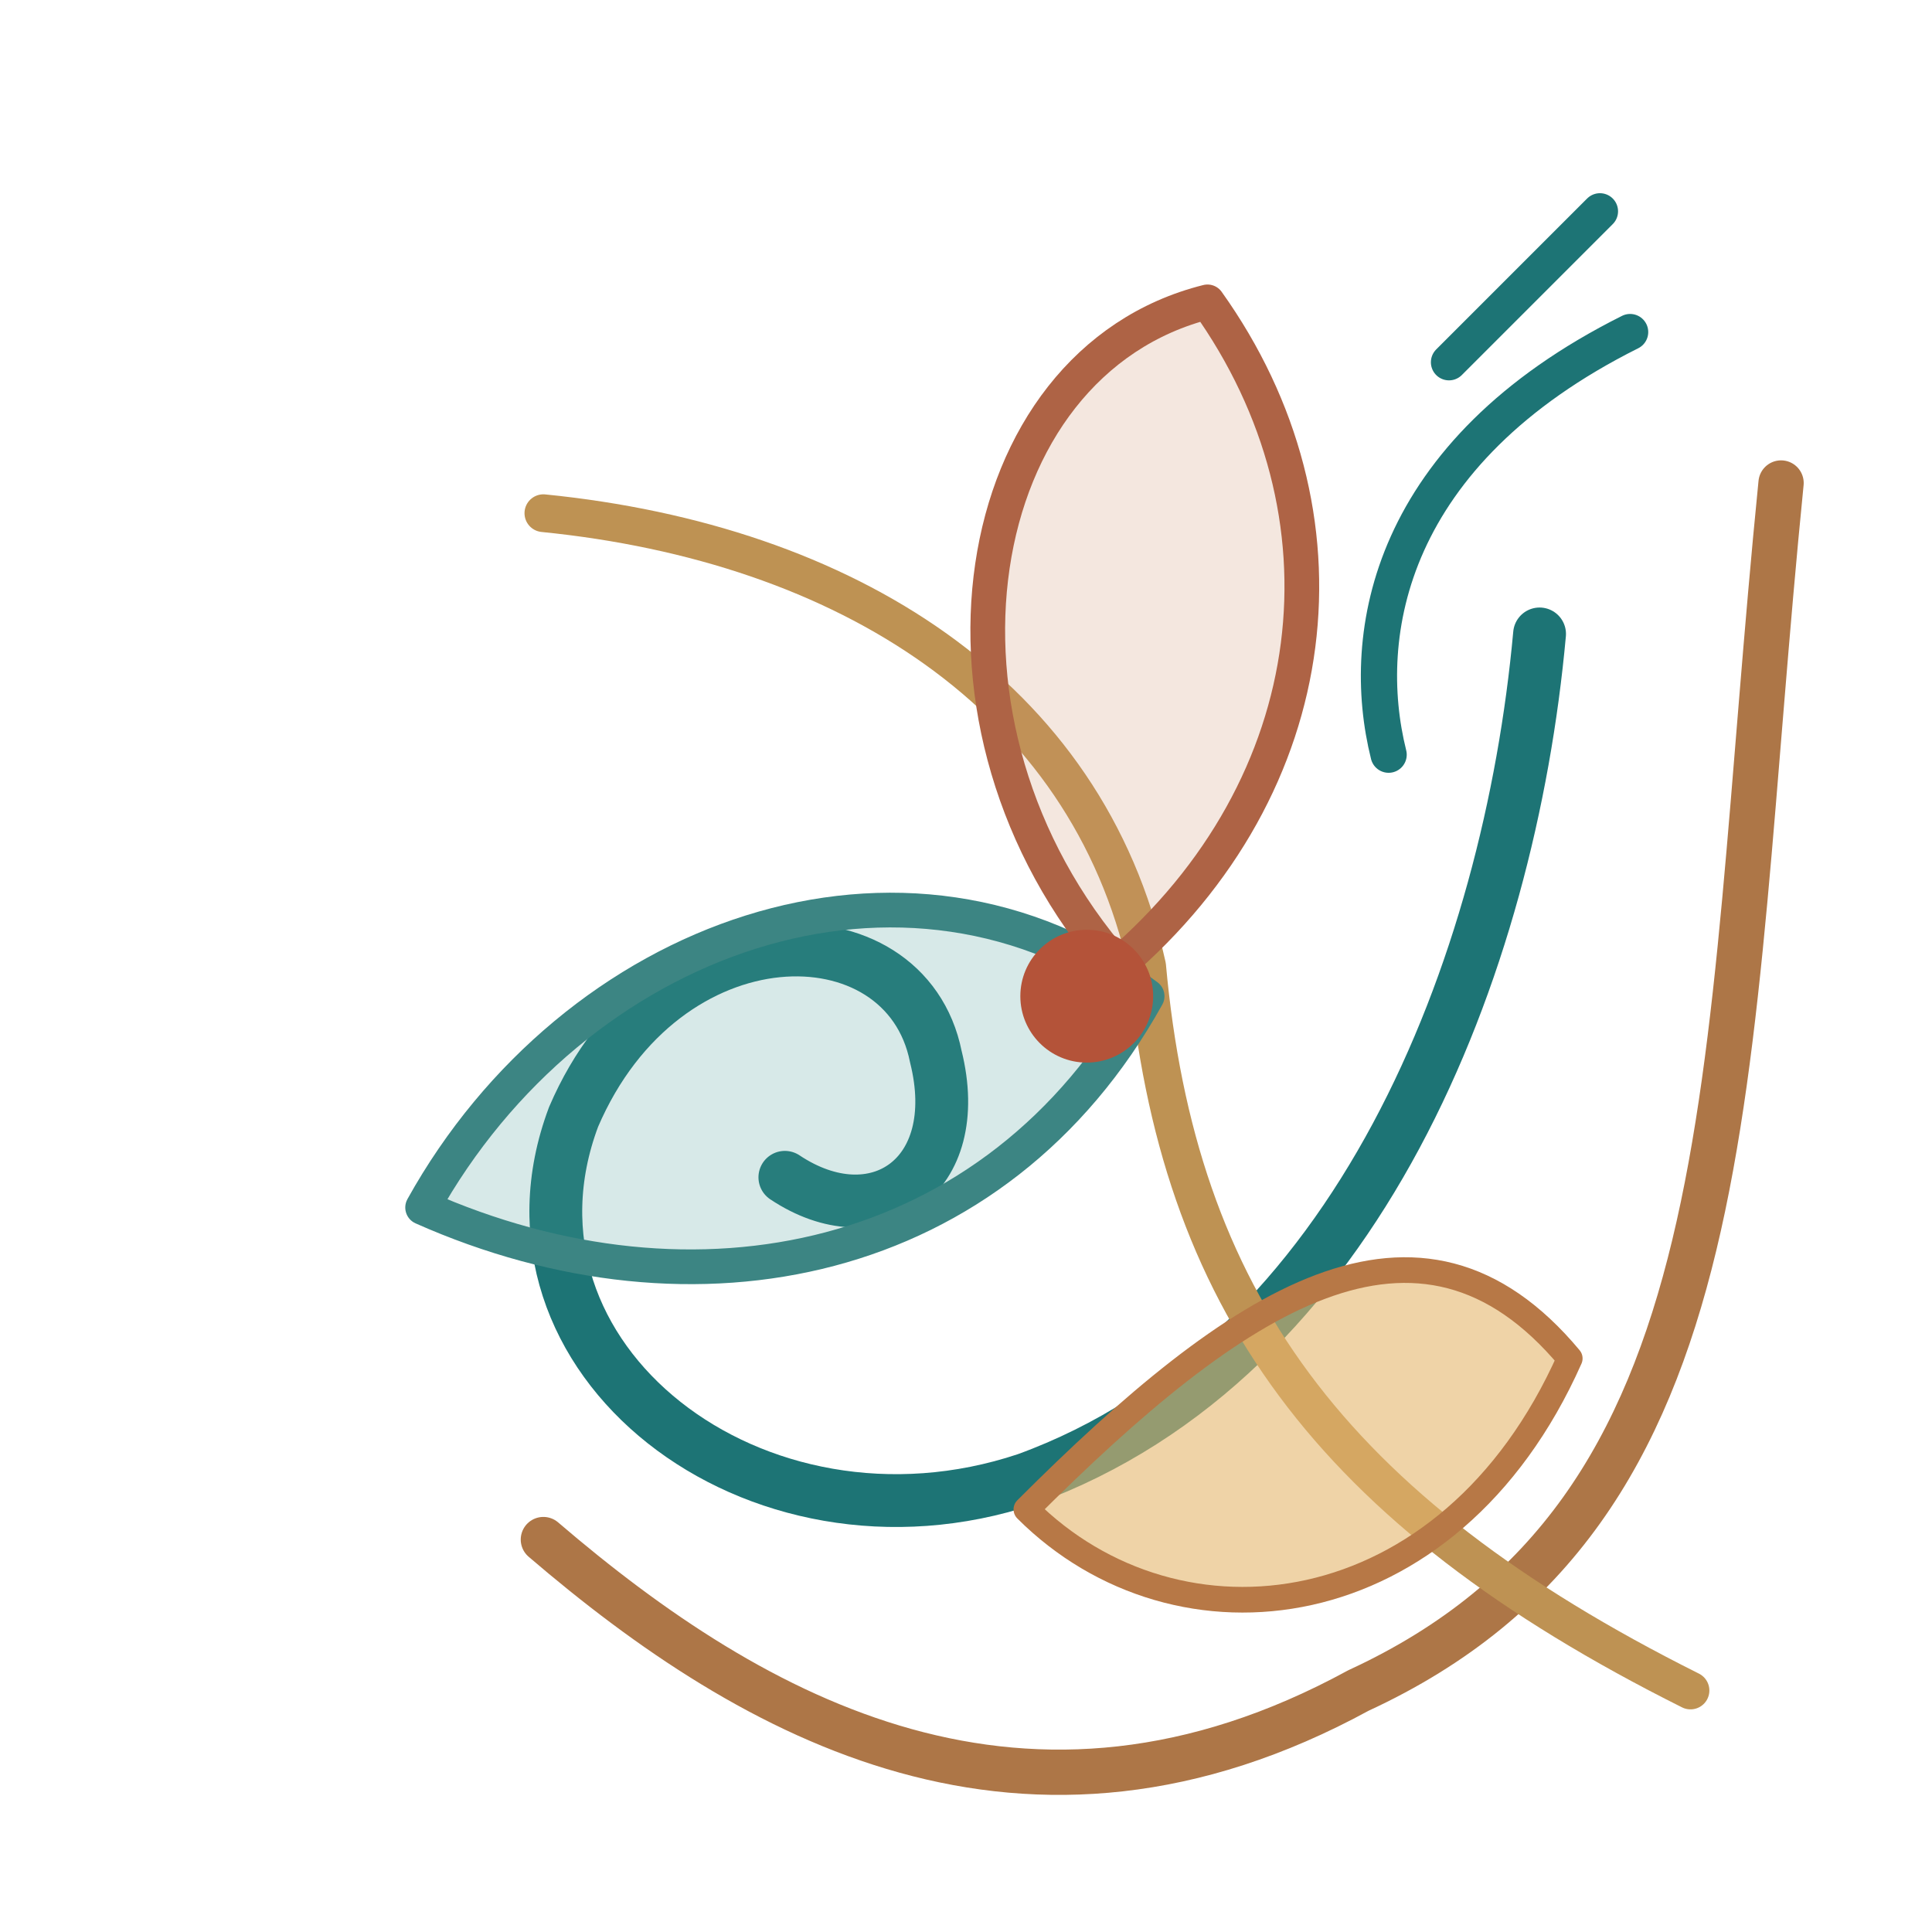
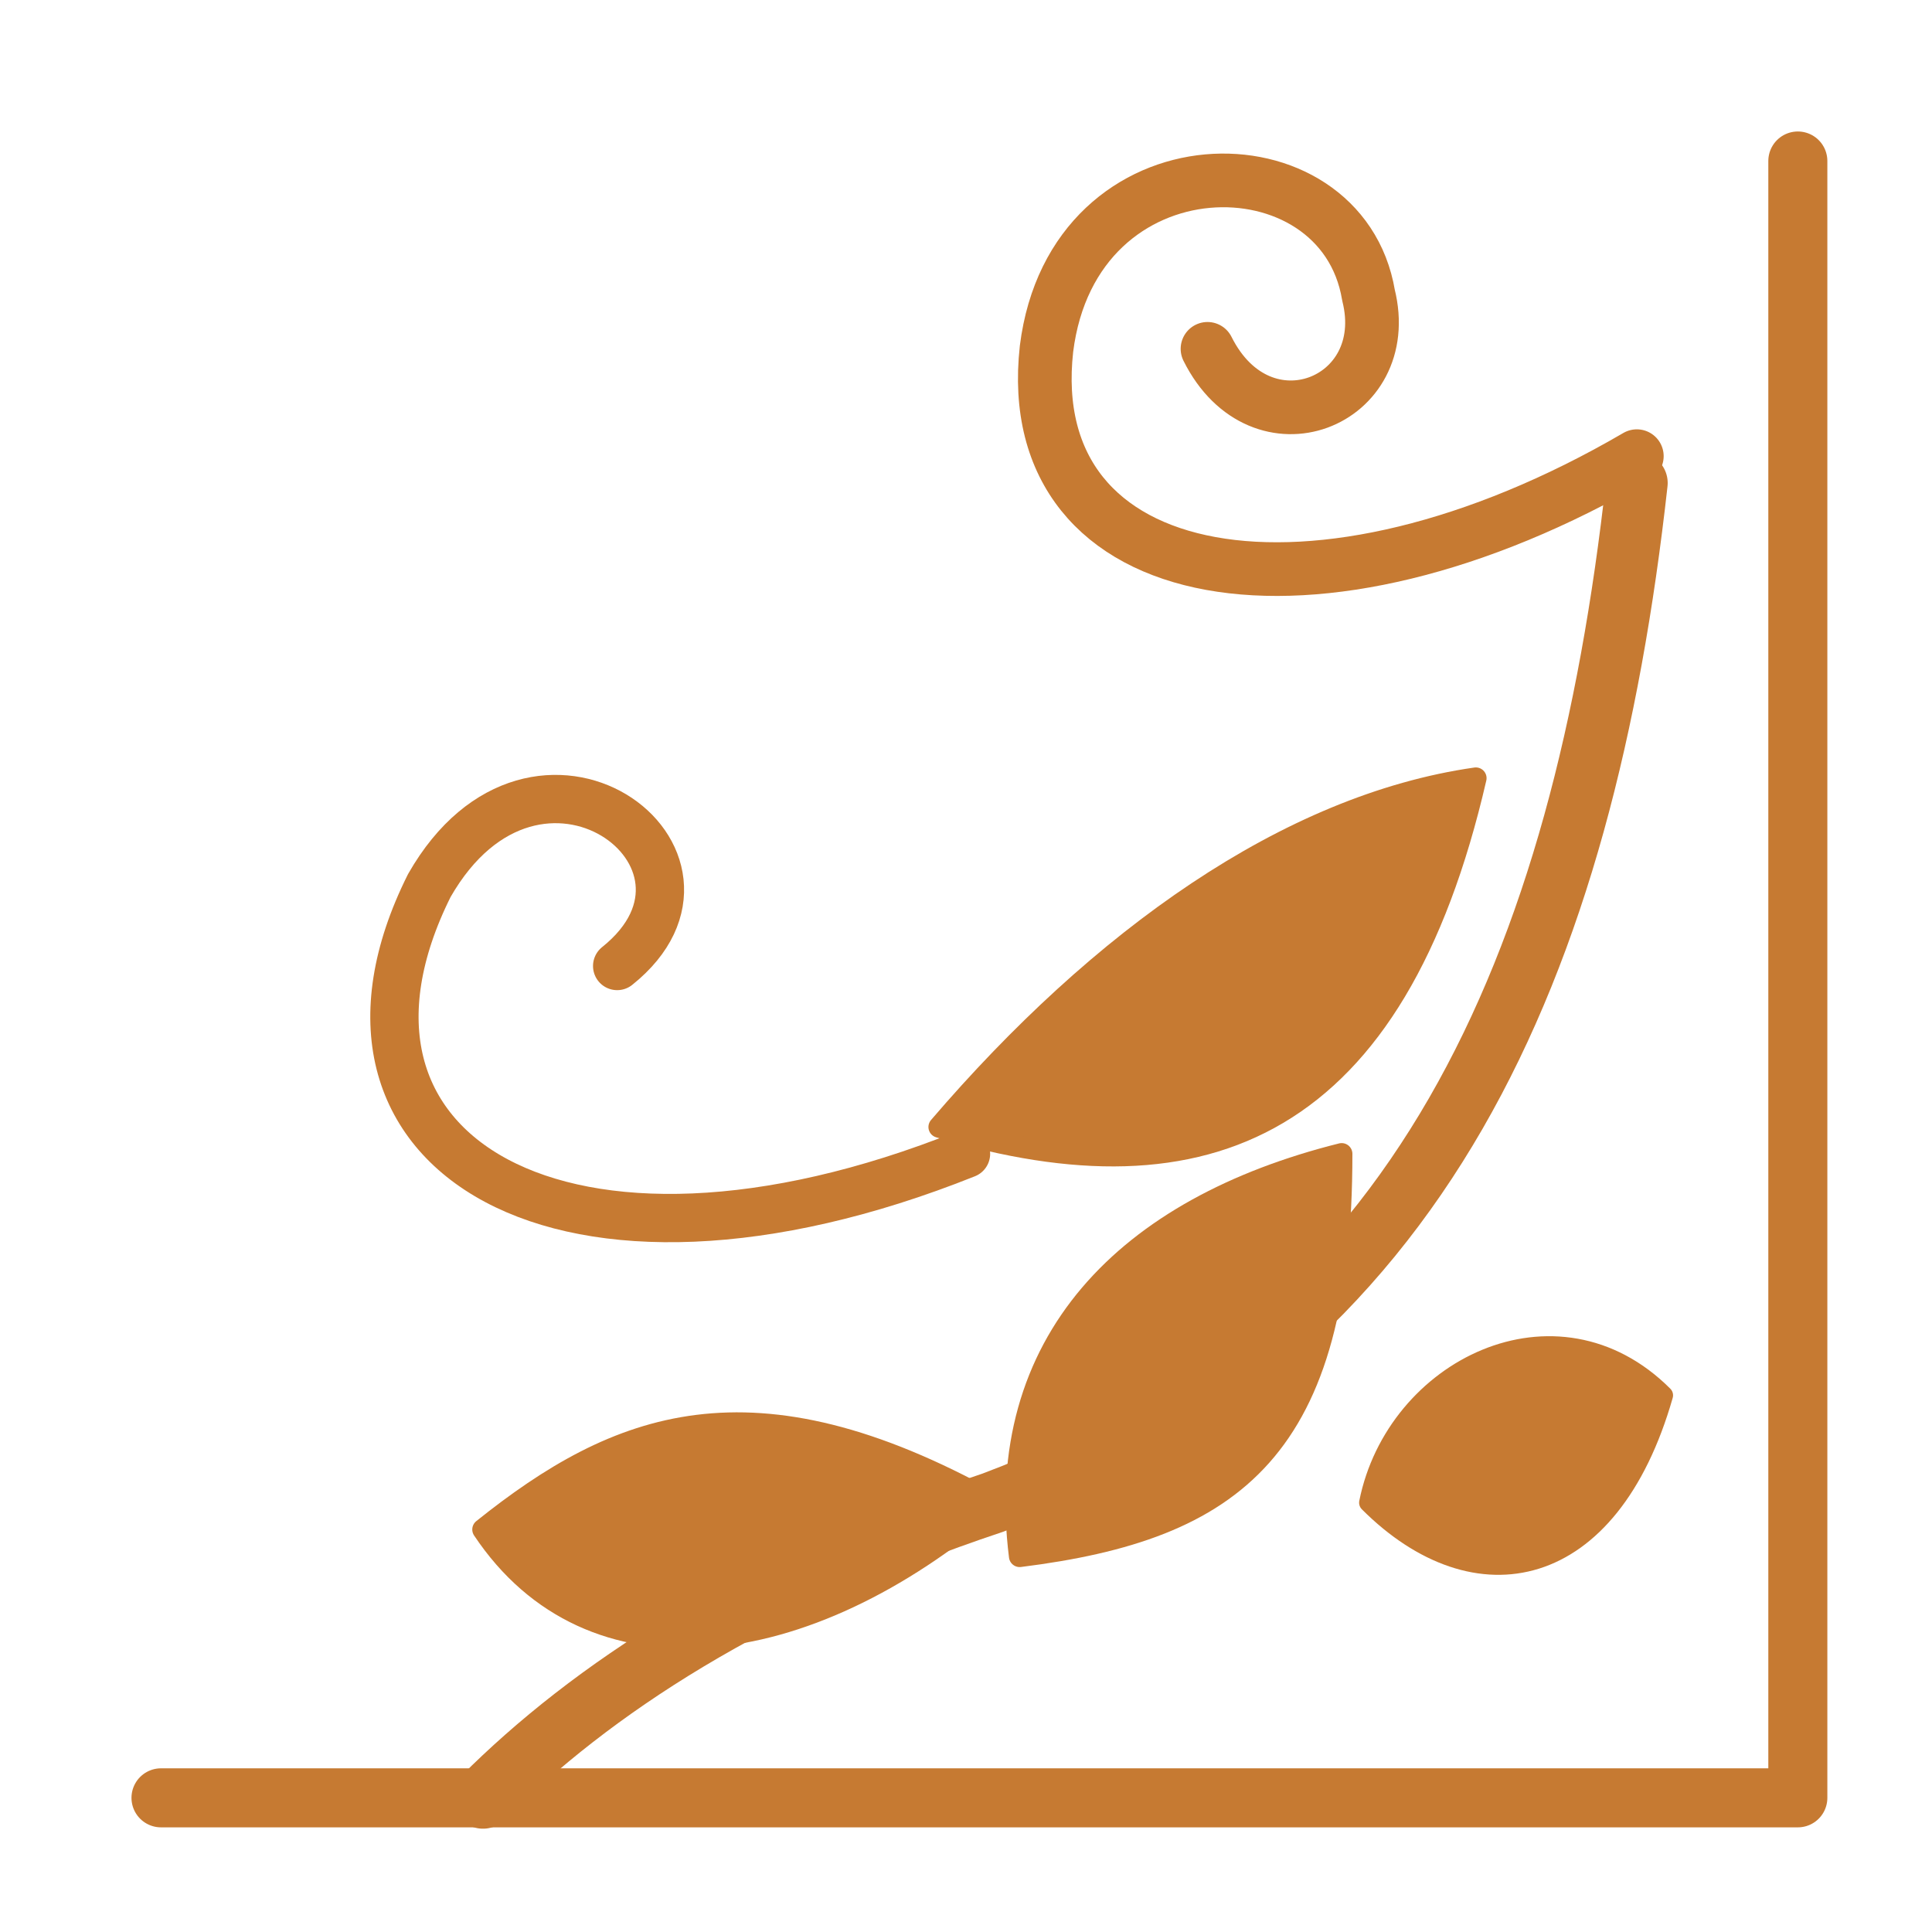
- <svg xmlns="http://www.w3.org/2000/svg" viewBox="0 0 64 64" width="64" height="64">
-   <g transform="translate(64 64) scale(-1 -1)" stroke-linecap="round" stroke-linejoin="round">
-     <path d="M5 48 C7 28 6 14 19 8 C30 2 39 7 46 13" fill="none" stroke="#ad7647" stroke-width="1.5" />
-     <path d="M13 43 C14 32 19 19 30 15 C39 12 48 19 45 27 C42 34 34 34 33 29 C32 25 35 23 38 25" fill="none" stroke="#1d7475" stroke-width="1.75" />
-     <path d="M8 8 C20 14 25 21 26 32 C28 41 36 46 46 47" fill="none" stroke="#be9253" stroke-width="1.25" />
-     <path d="M26 31 C31 22 41 20 50 24 C45 33 34 37 26 31 Z" fill="#4a9b96" fill-opacity=".22" stroke="#3c8583" stroke-width="1.15" />
-     <path d="M27 32 C20 38 19 47 24 54 C32 52 34 40 27 32 Z" fill="#c88b65" fill-opacity=".21" stroke="#ae6345" stroke-width="1.15" />
-     <path d="M12 19 C16 10 25 9 30 14 C23 21 17 25 12 19 Z" fill="#e5b56d" fill-opacity=".6" stroke="#b77846" stroke-width=".85" />
-     <circle cx="28" cy="31" r="2.2" fill="#b45339" />
-     <path d="M10 53 C18 49 19 43 18 39 M11 57 L16 52" fill="none" stroke="#1d7475" stroke-width="1.2" />
+ <svg xmlns="http://www.w3.org/2000/svg" viewBox="0 0 72 72" width="72" height="72">
+   <g transform="translate(72 72) scale(-1 -1)" fill="none" stroke="#c67a32" stroke-linecap="round" stroke-linejoin="round">
+     <path d="M5 66V5H66" stroke-width="2.2" />
+     <path d="M11 54 C13 36 19 22 35 16 C44 13 50 9 54 5" stroke-width="2.3" />
+     <path d="M17 43 C20 30 27 27 37 30 C31 37 24 42 17 43Z" fill="#c67a32" stroke-width=".8" />
+     <path d="M22 29 C22 18 26 15 34 14 C35 22 30 27 22 29Z" fill="#c67a32" stroke-width=".8" />
+     <path d="M35 16 C44 21 49 19 54 15 C50 9 42 10 35 16Z" fill="#c67a32" stroke-width=".8" />
+     <path d="M11 55 C23 48 34 50 33 59 C32 67 22 67 21 61 C20 57 25 55 27 59" stroke-width="2" />
+     <path d="M36 29 C51 23 61 29 56 39 C52 46 44 40 49 36" stroke-width="1.8" />
+     <path d="M10 20 C12 13 17 12 21 16 C20 21 14 24 10 20Z" fill="#c67a32" stroke-width=".7" />
  </g>
</svg>
